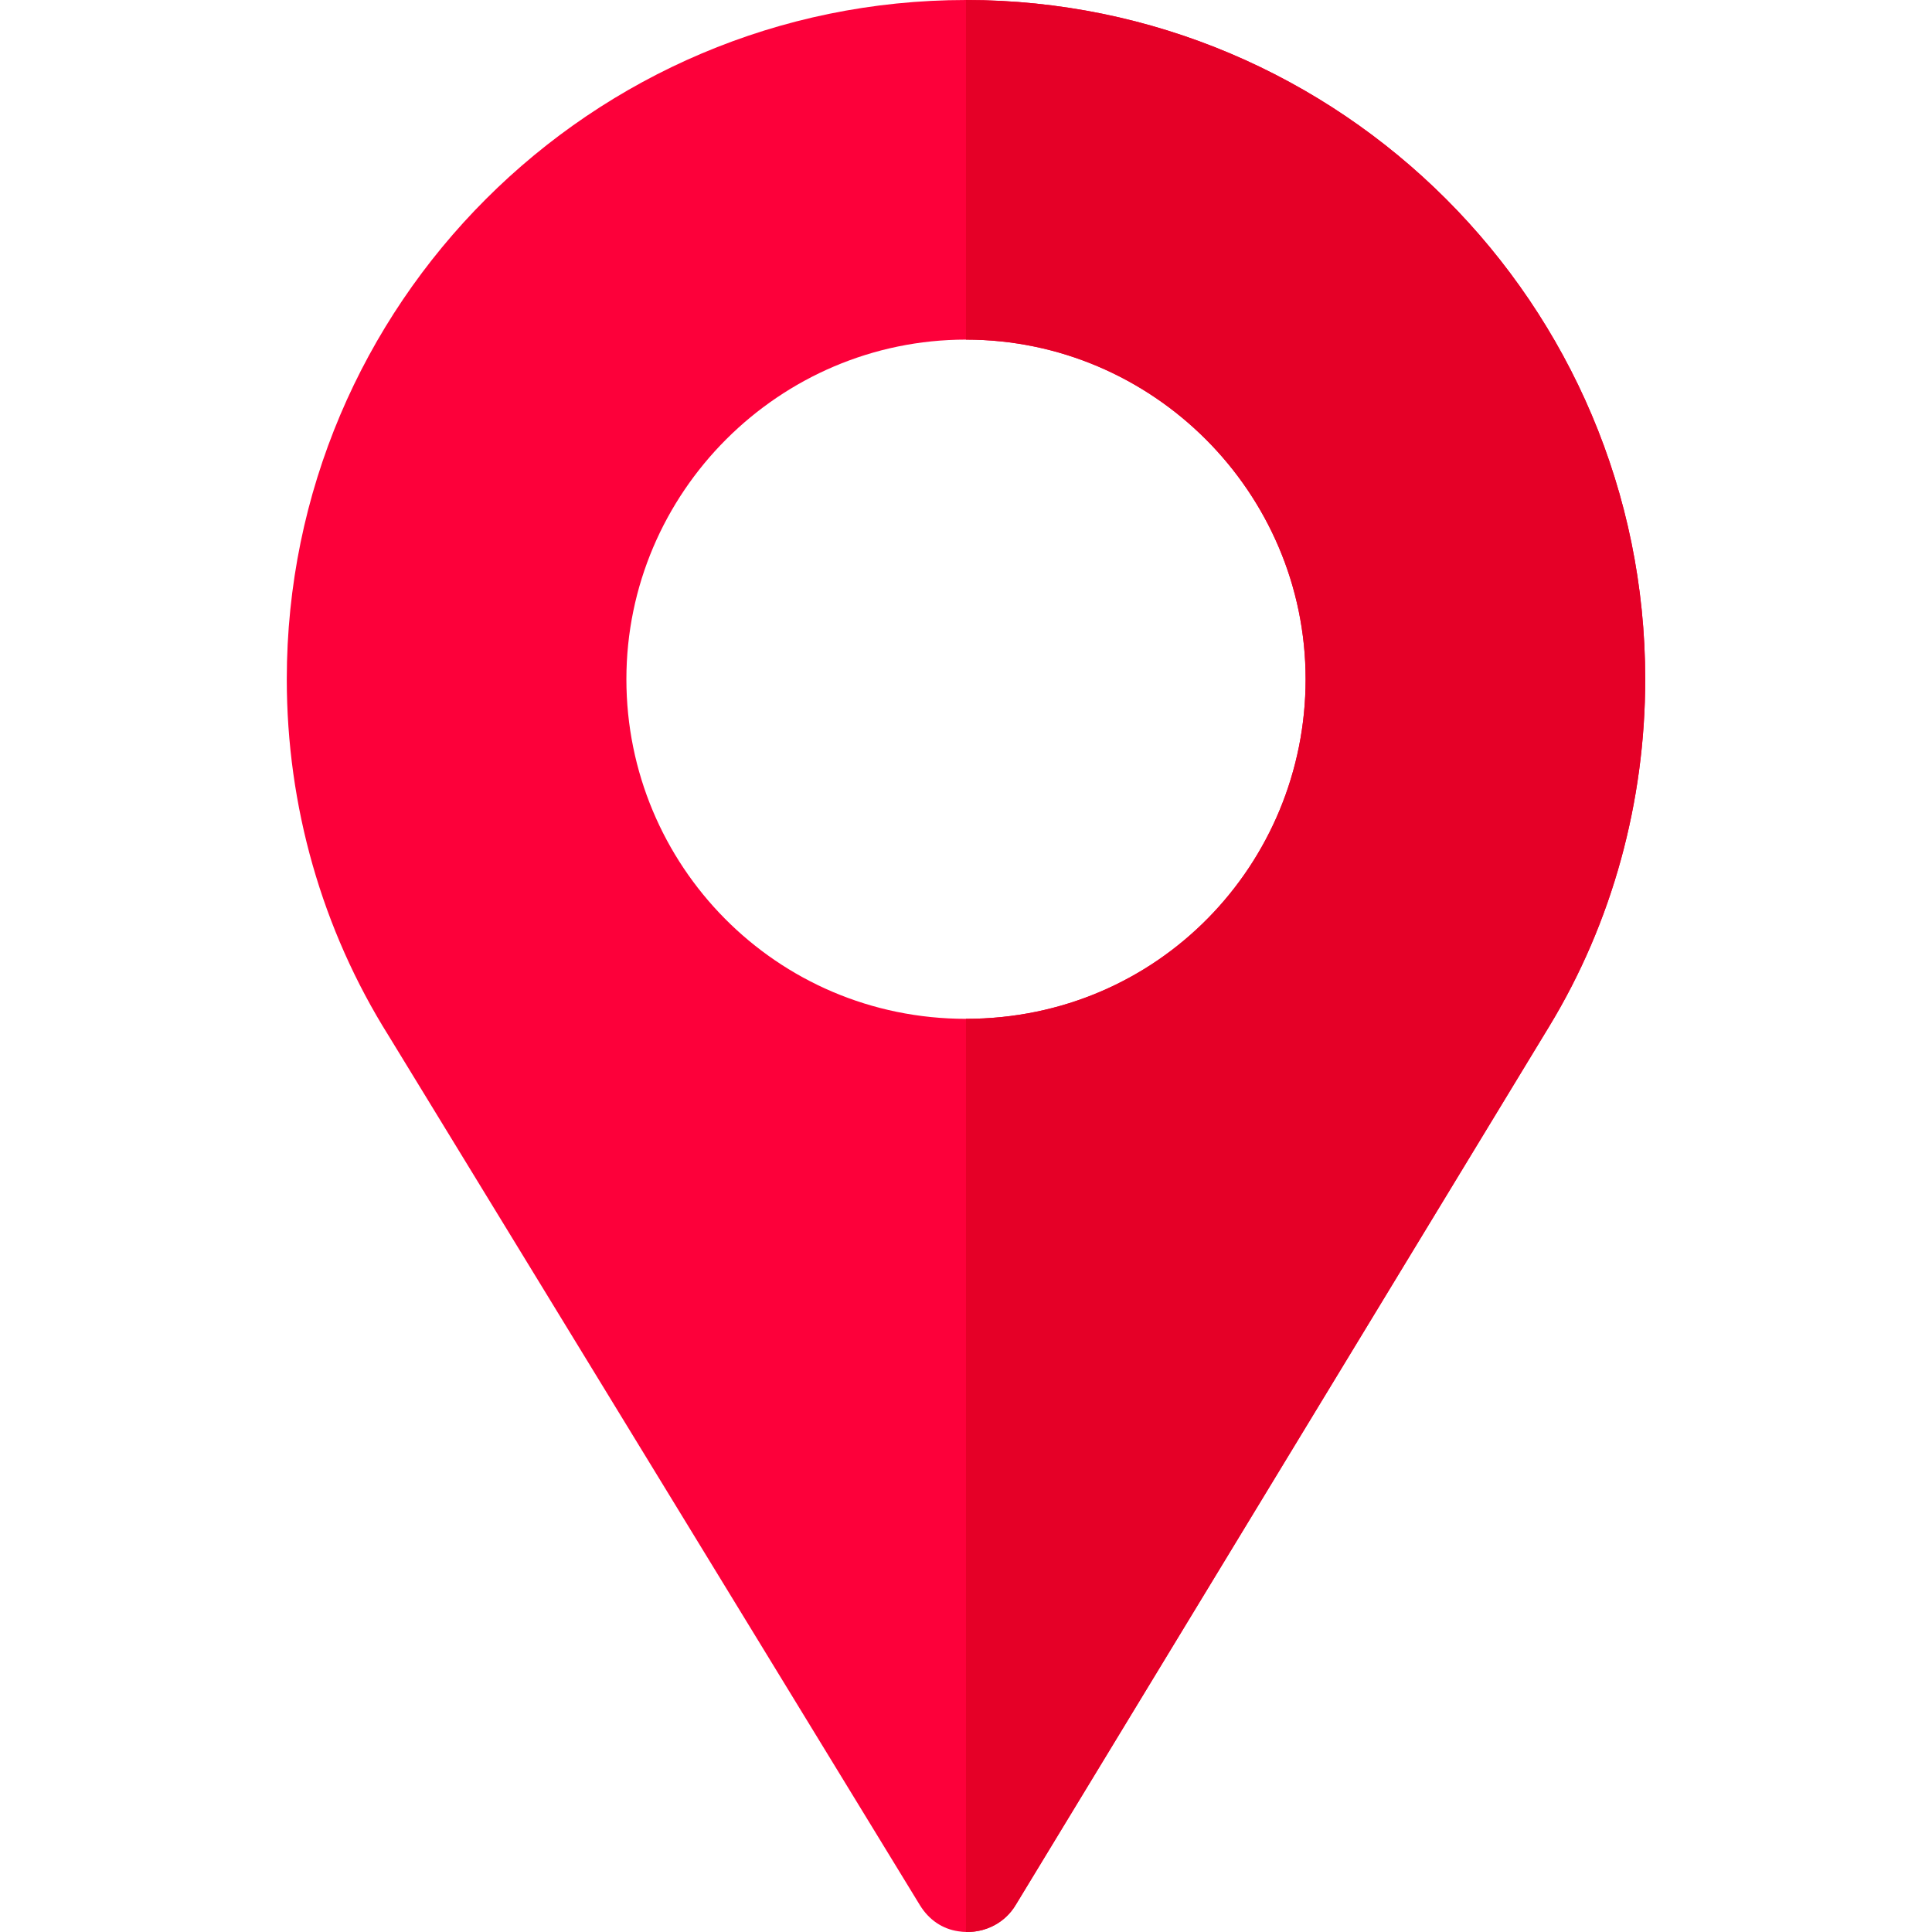
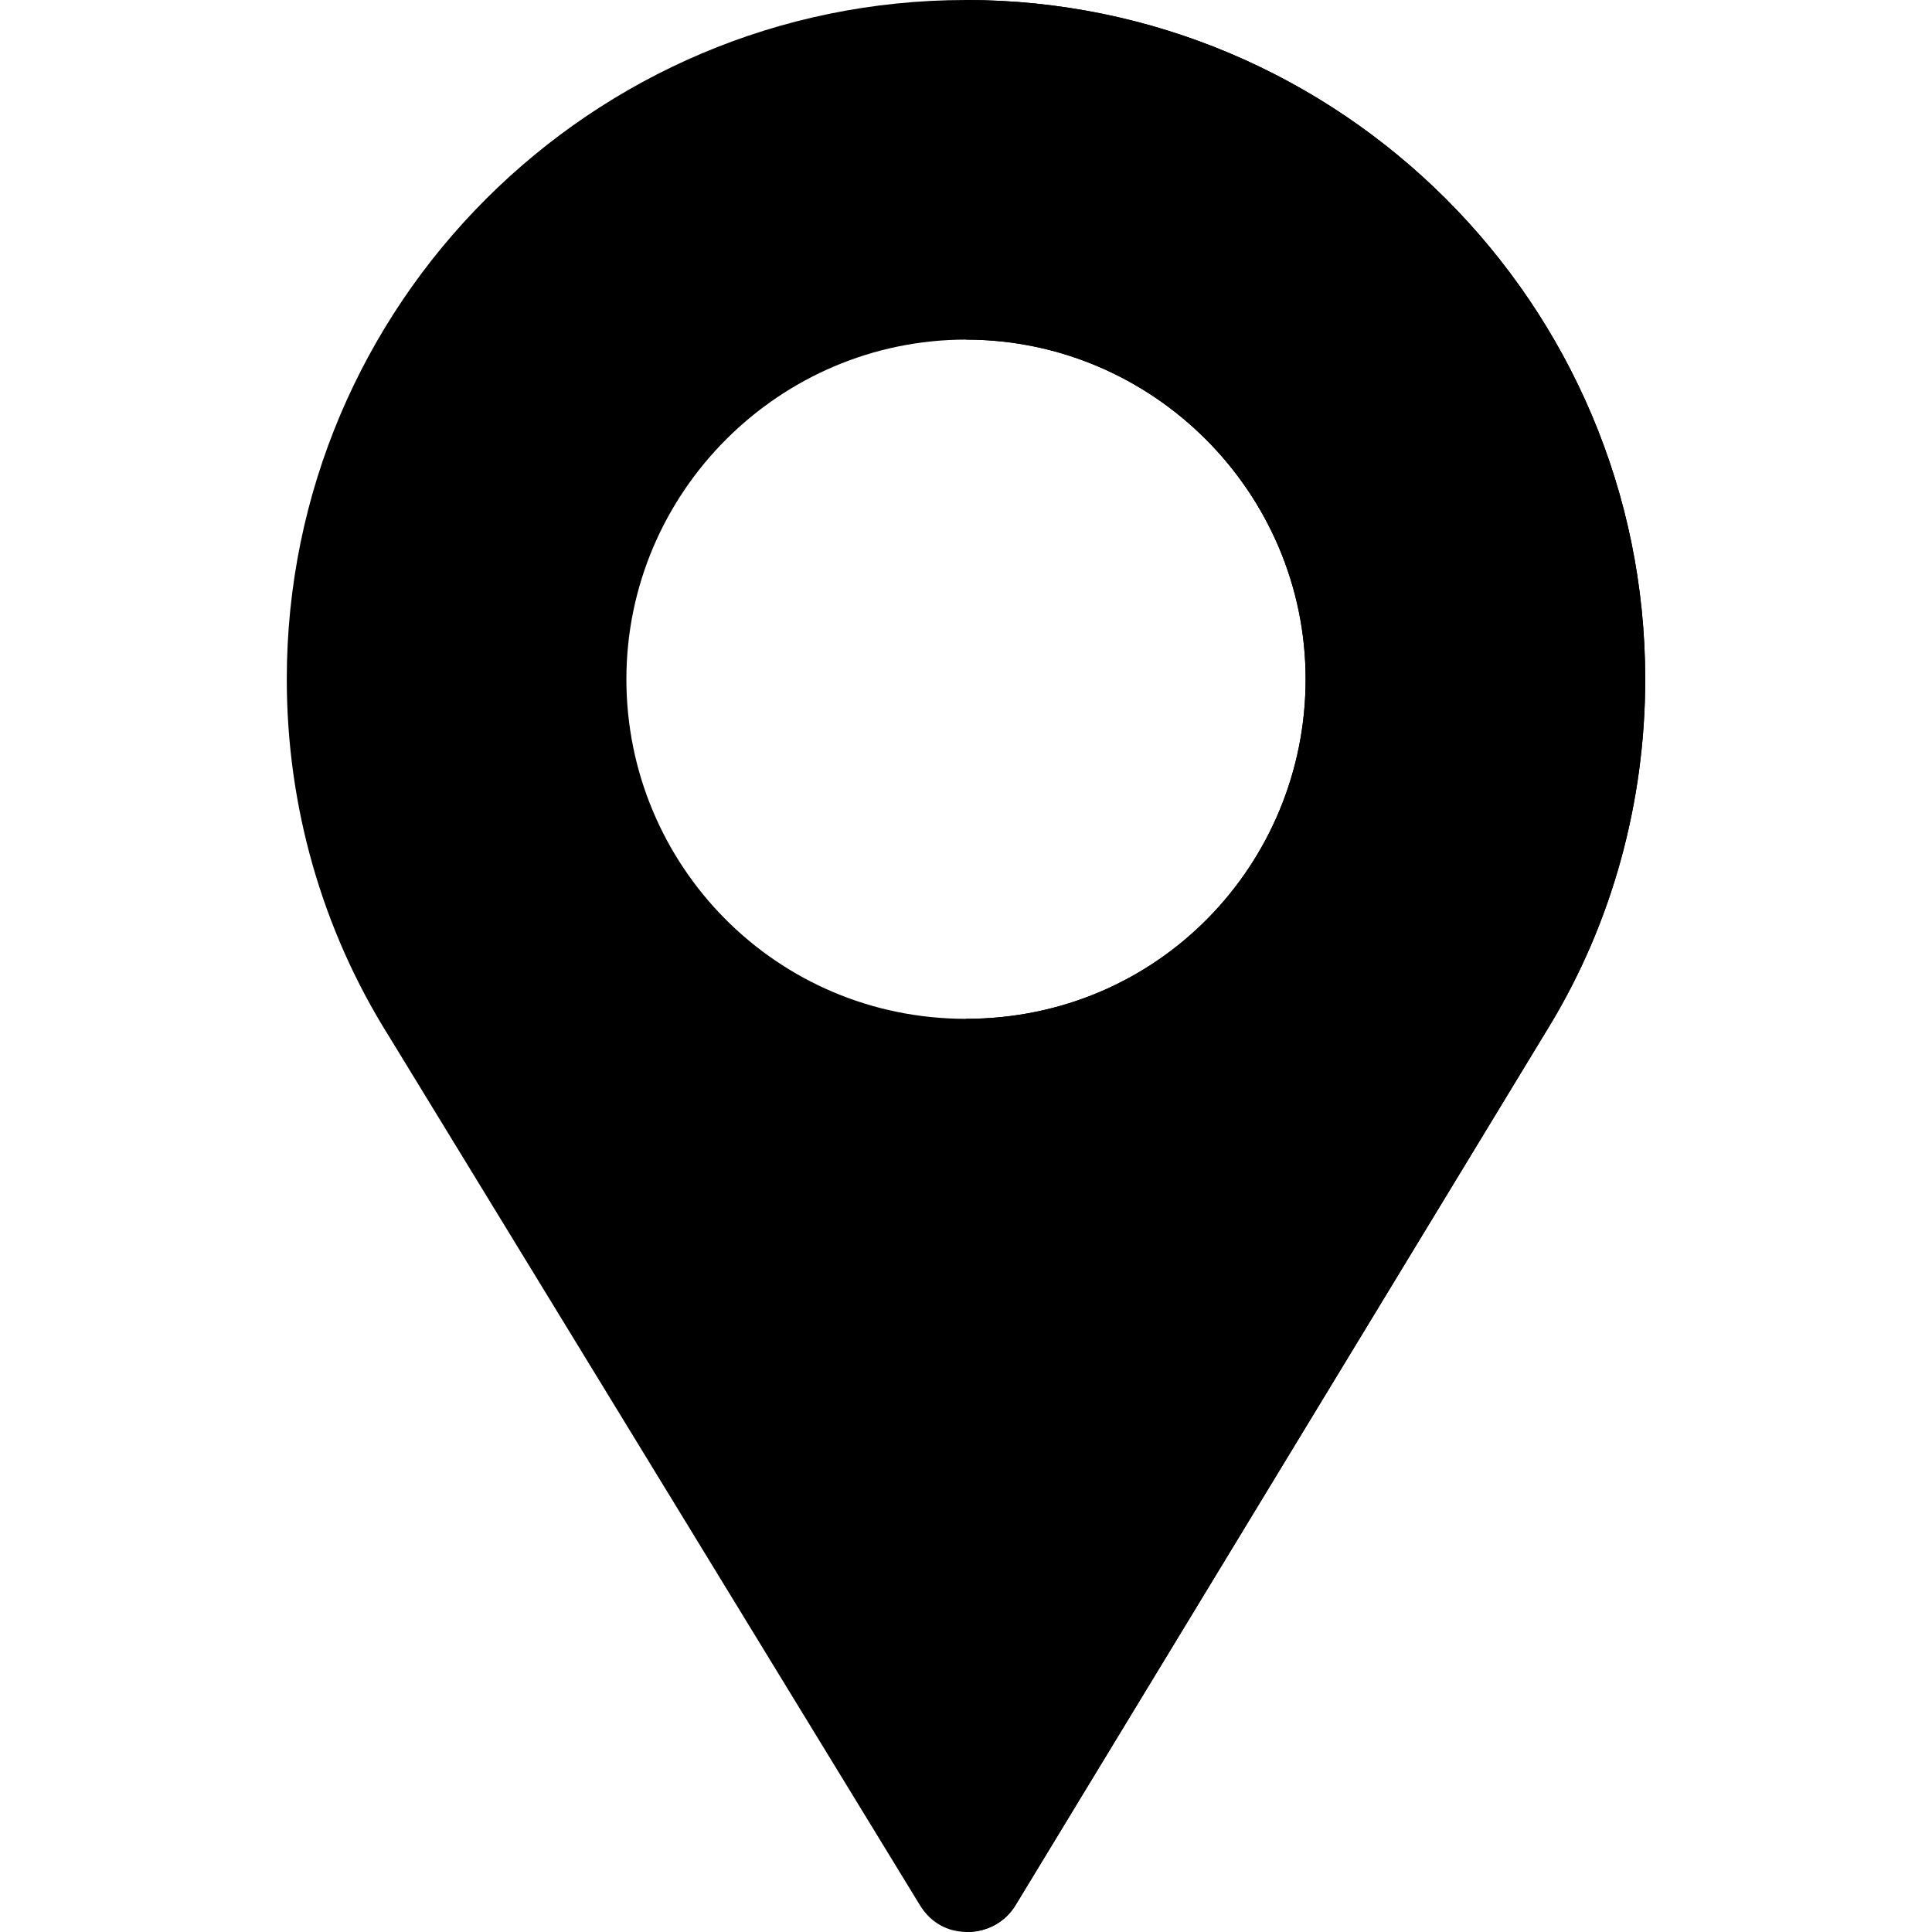
<svg xmlns="http://www.w3.org/2000/svg" version="1.1" id="Capa_1" x="0px" y="0px" viewBox="0 0 512 512" style="enable-background:new 0 0 512 512;" xml:space="preserve">
-   <path style="fill:#FD003A;" d="M256,0C156.698,0,76,80.7,76,180c0,33.6,9.302,66.301,27.001,94.501l140.797,230.414  c2.402,3.9,6.002,6.301,10.203,6.901c5.698,0.899,12.001-1.5,15.3-7.2l141.2-232.516C427.299,244.501,436,212.401,436,180  C436,80.7,355.302,0,256,0z M256,270c-50.398,0-90-40.8-90-90c0-49.501,40.499-90,90-90s90,40.499,90,90  C346,228.9,306.999,270,256,270z" />
-   <path style="fill:#E50027;" d="M256,0v90c49.501,0,90,40.499,90,90c0,48.9-39.001,90-90,90v241.991  c5.119,0.119,10.383-2.335,13.3-7.375L410.5,272.1c16.799-27.599,25.5-59.699,25.5-92.1C436,80.7,355.302,0,256,0z" />
+   <path style="fill:current;" d="M256,0C156.698,0,76,80.7,76,180c0,33.6,9.302,66.301,27.001,94.501l140.797,230.414  c2.402,3.9,6.002,6.301,10.203,6.901c5.698,0.899,12.001-1.5,15.3-7.2l141.2-232.516C427.299,244.501,436,212.401,436,180  C436,80.7,355.302,0,256,0z M256,270c-50.398,0-90-40.8-90-90c0-49.501,40.499-90,90-90s90,40.499,90,90  C346,228.9,306.999,270,256,270z" />
+   <path style="fill:current;" d="M256,0v90c49.501,0,90,40.499,90,90c0,48.9-39.001,90-90,90v241.991  c5.119,0.119,10.383-2.335,13.3-7.375L410.5,272.1c16.799-27.599,25.5-59.699,25.5-92.1C436,80.7,355.302,0,256,0z" />
  <g>
</g>
  <g>
</g>
  <g>
</g>
  <g>
</g>
  <g>
</g>
  <g>
</g>
  <g>
</g>
  <g>
</g>
  <g>
</g>
  <g>
</g>
  <g>
</g>
  <g>
</g>
  <g>
</g>
  <g>
</g>
  <g>
</g>
</svg>
